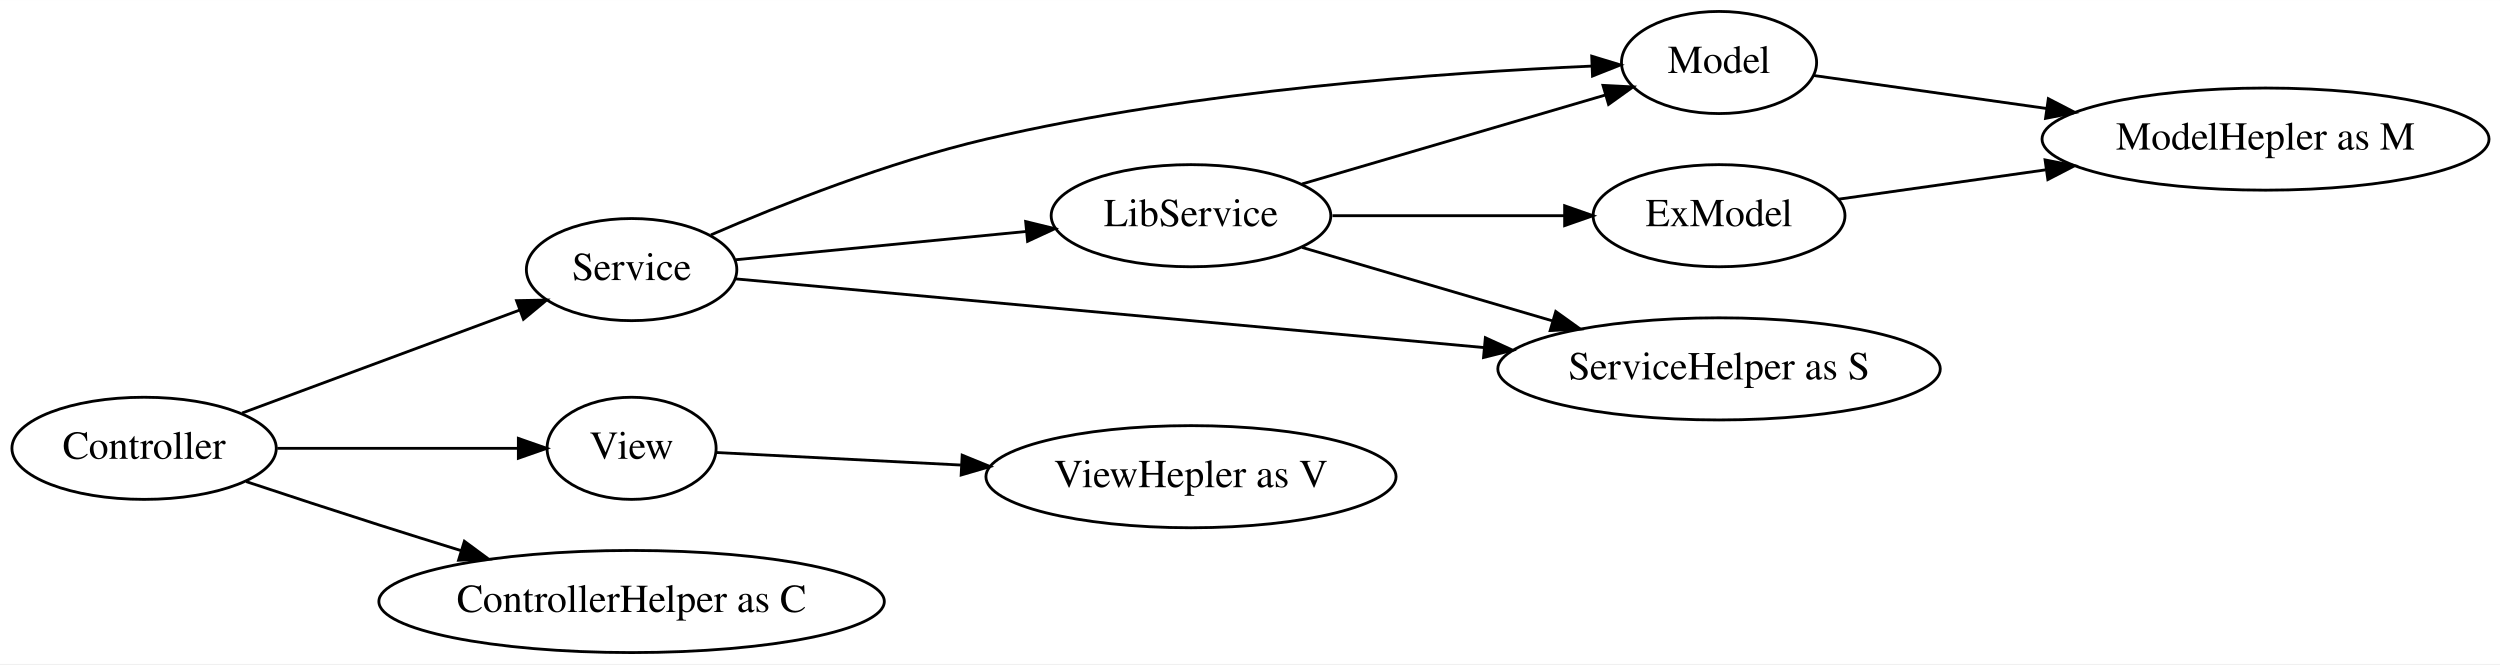
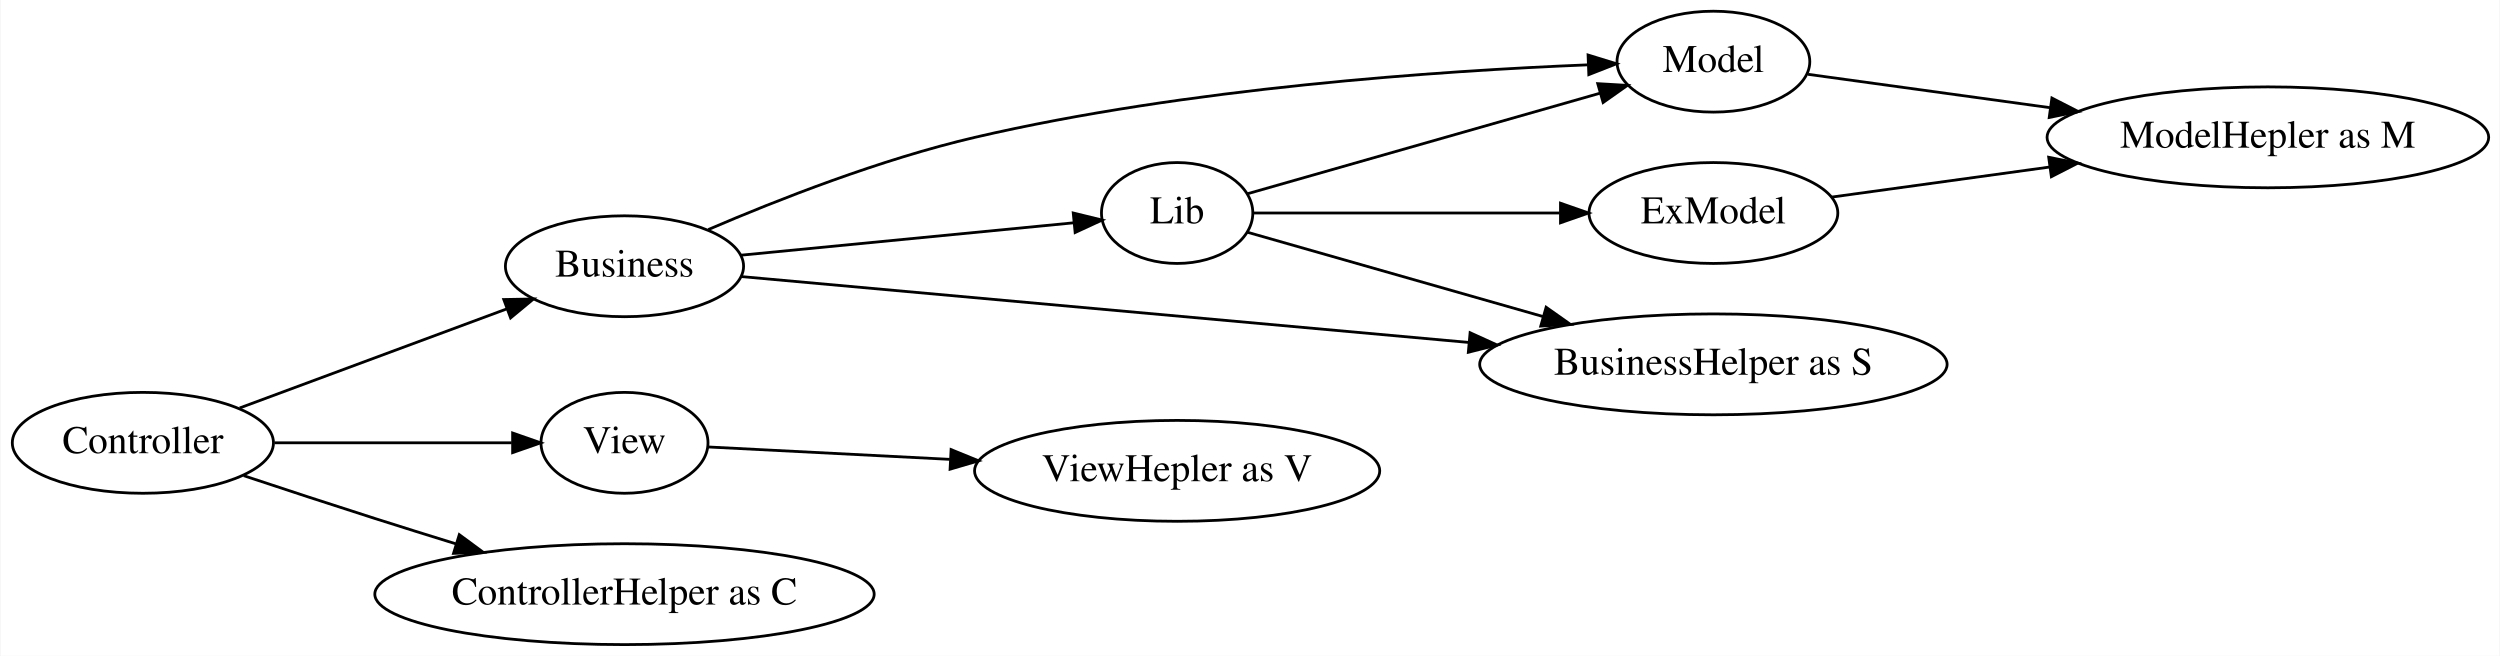
- <svg xmlns="http://www.w3.org/2000/svg" width="881pt" height="234pt" viewBox="0.00 0.00 881.24 234.00">
+ <svg xmlns="http://www.w3.org/2000/svg" width="892pt" height="234pt" viewBox="0.00 0.00 891.63 234.00">
  <g id="graph0" class="graph" transform="scale(1 1) rotate(0) translate(4 230)">
-     <polygon fill="white" stroke="none" points="-4,4 -4,-230 877.235,-230 877.235,4 -4,4" />
+     <polygon fill="white" stroke="none" points="-4,4 -4,-230 887.634,-230 887.634,4 -4,4" />
    <g id="node1" class="node">
      <ellipse fill="none" stroke="black" cx="46.796" cy="-72" rx="46.593" ry="18" />
      <text text-anchor="middle" x="46.796" y="-68.3" font-family="Times,serif" font-size="14.00">Controller</text>
    </g>
    <g id="node2" class="node">
-       <ellipse fill="none" stroke="black" cx="218.634" cy="-135" rx="37.093" ry="18" />
-       <text text-anchor="middle" x="218.634" y="-131.3" font-family="Times,serif" font-size="14.00">Service</text>
+       <ellipse fill="none" stroke="black" cx="218.634" cy="-135" rx="42.494" ry="18" />
+       <text text-anchor="middle" x="218.634" y="-131.3" font-family="Times,serif" font-size="14.00">Business</text>
    </g>
    <g id="edge1" class="edge">
-       <path fill="none" stroke="black" d="M81.35,-84.447C109.491,-94.885 149.686,-109.795 179.132,-120.718" />
-       <polygon fill="black" stroke="black" points="178.08,-124.061 188.673,-124.257 180.514,-117.498 178.08,-124.061" />
+       <path fill="none" stroke="black" d="M81.35,-84.447C108.709,-94.595 147.462,-108.97 176.653,-119.799" />
+       <polygon fill="black" stroke="black" points="175.563,-123.127 186.156,-123.324 177.998,-116.564 175.563,-123.127" />
    </g>
    <g id="node6" class="node">
      <ellipse fill="none" stroke="black" cx="218.634" cy="-72" rx="29.795" ry="18" />
      <text text-anchor="middle" x="218.634" y="-68.3" font-family="Times,serif" font-size="14.00">View</text>
    </g>
    <g id="edge6" class="edge">
      <path fill="none" stroke="black" d="M93.756,-72C120.232,-72 153.157,-72 178.408,-72" />
      <polygon fill="black" stroke="black" points="178.718,-75.5 188.718,-72 178.718,-68.5 178.718,-75.5" />
    </g>
    <g id="node7" class="node">
      <ellipse fill="none" stroke="black" cx="218.634" cy="-18" rx="89.084" ry="18" />
      <text text-anchor="middle" x="218.634" y="-14.3" font-family="Times,serif" font-size="14.00">ControllerHelper as C</text>
    </g>
    <g id="edge7" class="edge">
      <path fill="none" stroke="black" d="M82.77,-60.274C97.24,-55.47 114.202,-49.899 129.592,-45 138.961,-42.017 148.91,-38.91 158.619,-35.909" />
      <polygon fill="black" stroke="black" points="159.691,-39.241 168.217,-32.953 157.63,-32.551 159.691,-39.241" />
    </g>
    <g id="node3" class="node">
-       <ellipse fill="none" stroke="black" cx="601.956" cy="-208" rx="34.394" ry="18" />
-       <text text-anchor="middle" x="601.956" y="-204.3" font-family="Times,serif" font-size="14.00">Model</text>
+       <ellipse fill="none" stroke="black" cx="607.156" cy="-208" rx="34.394" ry="18" />
+       <text text-anchor="middle" x="607.156" y="-204.3" font-family="Times,serif" font-size="14.00">Model</text>
    </g>
    <g id="edge2" class="edge">
-       <path fill="none" stroke="black" d="M246.615,-147.251C271.343,-157.932 309.235,-172.942 343.676,-181 417.318,-198.23 505.403,-204.475 557.064,-206.732" />
-       <polygon fill="black" stroke="black" points="557.073,-210.235 567.206,-207.144 557.357,-203.241 557.073,-210.235" />
+       <path fill="none" stroke="black" d="M248.564,-148.109C273.302,-158.736 310.122,-173.185 343.676,-181 419.226,-198.595 509.672,-204.726 562.252,-206.861" />
+       <polygon fill="black" stroke="black" points="562.439,-210.371 572.563,-207.248 562.702,-203.376 562.439,-210.371" />
    </g>
    <g id="node4" class="node">
-       <ellipse fill="none" stroke="black" cx="415.819" cy="-154" rx="49.291" ry="18" />
-       <text text-anchor="middle" x="415.819" y="-150.3" font-family="Times,serif" font-size="14.00">LibService</text>
+       <ellipse fill="none" stroke="black" cx="415.819" cy="-154" rx="27" ry="18" />
+       <text text-anchor="middle" x="415.819" y="-150.3" font-family="Times,serif" font-size="14.00">Lib</text>
    </g>
    <g id="edge3" class="edge">
-       <path fill="none" stroke="black" d="M255.434,-138.485C284.059,-141.271 324.732,-145.231 357.826,-148.452" />
-       <polygon fill="black" stroke="black" points="357.539,-151.941 367.831,-149.426 358.217,-144.974 357.539,-151.941" />
+       <path fill="none" stroke="black" d="M260.076,-138.937C295.039,-142.34 345.112,-147.214 378.738,-150.488" />
+       <polygon fill="black" stroke="black" points="378.745,-154.005 389.037,-151.49 379.423,-147.038 378.745,-154.005" />
    </g>
    <g id="node8" class="node">
-       <ellipse fill="none" stroke="black" cx="601.956" cy="-100" rx="77.986" ry="18" />
-       <text text-anchor="middle" x="601.956" y="-96.3" font-family="Times,serif" font-size="14.00">ServiceHelper as S</text>
+       <ellipse fill="none" stroke="black" cx="607.156" cy="-100" rx="83.386" ry="18" />
+       <text text-anchor="middle" x="607.156" y="-96.3" font-family="Times,serif" font-size="14.00">BusinessHelper as S</text>
    </g>
    <g id="edge8" class="edge">
-       <path fill="none" stroke="black" d="M255.165,-131.739C314.978,-126.249 437.257,-115.025 519.184,-107.506" />
-       <polygon fill="black" stroke="black" points="519.579,-110.984 529.217,-106.585 518.939,-104.013 519.579,-110.984" />
+       <path fill="none" stroke="black" d="M260.268,-131.321C321.513,-125.775 438.906,-115.145 519.815,-107.818" />
+       <polygon fill="black" stroke="black" points="520.345,-111.285 529.989,-106.897 519.714,-104.313 520.345,-111.285" />
    </g>
    <g id="node9" class="node">
-       <ellipse fill="none" stroke="black" cx="794.592" cy="-181" rx="78.786" ry="18" />
-       <text text-anchor="middle" x="794.592" y="-177.3" font-family="Times,serif" font-size="14.00">ModelHepler as M</text>
+       <ellipse fill="none" stroke="black" cx="804.991" cy="-181" rx="78.786" ry="18" />
+       <text text-anchor="middle" x="804.991" y="-177.3" font-family="Times,serif" font-size="14.00">ModelHepler as M</text>
    </g>
    <g id="edge10" class="edge">
-       <path fill="none" stroke="black" d="M635.295,-203.42C657.816,-200.23 688.827,-195.838 717.436,-191.786" />
-       <polygon fill="black" stroke="black" points="718.027,-195.237 727.437,-190.37 717.045,-188.307 718.027,-195.237" />
+       <path fill="none" stroke="black" d="M640.934,-203.481C664.511,-200.23 697.308,-195.709 727.31,-191.572" />
+       <polygon fill="black" stroke="black" points="727.932,-195.02 737.36,-190.186 726.976,-188.085 727.932,-195.02" />
    </g>
    <g id="edge5" class="edge">
-       <path fill="none" stroke="black" d="M454.973,-165.189C486.246,-174.36 530.332,-187.289 561.859,-196.534" />
-       <polygon fill="black" stroke="black" points="561.041,-199.942 571.622,-199.397 563.011,-193.225 561.041,-199.942" />
+       <path fill="none" stroke="black" d="M440.799,-160.839C472.496,-169.879 528.755,-185.925 566.746,-196.76" />
+       <polygon fill="black" stroke="black" points="565.886,-200.154 576.463,-199.531 567.806,-193.423 565.886,-200.154" />
    </g>
    <g id="node5" class="node">
-       <ellipse fill="none" stroke="black" cx="601.956" cy="-154" rx="44.393" ry="18" />
-       <text text-anchor="middle" x="601.956" y="-150.3" font-family="Times,serif" font-size="14.00">ExModel</text>
+       <ellipse fill="none" stroke="black" cx="607.156" cy="-154" rx="44.393" ry="18" />
+       <text text-anchor="middle" x="607.156" y="-150.3" font-family="Times,serif" font-size="14.00">ExModel</text>
    </g>
    <g id="edge4" class="edge">
-       <path fill="none" stroke="black" d="M465.681,-154C490.889,-154 521.686,-154 547.524,-154" />
-       <polygon fill="black" stroke="black" points="547.526,-157.5 557.526,-154 547.526,-150.5 547.526,-157.5" />
+       <path fill="none" stroke="black" d="M443.146,-154C471.26,-154 516.593,-154 552.324,-154" />
+       <polygon fill="black" stroke="black" points="552.599,-157.5 562.599,-154 552.599,-150.5 552.599,-157.5" />
    </g>
    <g id="edge9" class="edge">
-       <path fill="none" stroke="black" d="M454.973,-142.811C480.415,-135.35 514.339,-125.401 543.081,-116.973" />
-       <polygon fill="black" stroke="black" points="544.397,-120.234 553.008,-114.061 542.428,-113.517 544.397,-120.234" />
+       <path fill="none" stroke="black" d="M440.799,-147.161C467.176,-139.638 510.564,-127.263 546.278,-117.078" />
+       <polygon fill="black" stroke="black" points="547.471,-120.377 556.127,-114.268 545.551,-113.645 547.471,-120.377" />
    </g>
    <g id="edge11" class="edge">
-       <path fill="none" stroke="black" d="M643.852,-159.792C665.199,-162.816 692.022,-166.615 717.048,-170.159" />
-       <polygon fill="black" stroke="black" points="716.878,-173.67 727.27,-171.607 717.86,-166.739 716.878,-173.67" />
+       <path fill="none" stroke="black" d="M649.209,-159.66C671.785,-162.773 700.533,-166.736 727.11,-170.4" />
+       <polygon fill="black" stroke="black" points="726.788,-173.889 737.172,-171.788 727.744,-166.955 726.788,-173.889" />
    </g>
    <g id="node10" class="node">
      <ellipse fill="none" stroke="black" cx="415.819" cy="-62" rx="72.287" ry="18" />
      <text text-anchor="middle" x="415.819" y="-58.3" font-family="Times,serif" font-size="14.00">ViewHepler as V</text>
    </g>
    <g id="edge12" class="edge">
      <path fill="none" stroke="black" d="M248.434,-70.525C271.204,-69.358 304.14,-67.67 334.71,-66.104" />
      <polygon fill="black" stroke="black" points="335.161,-69.586 344.969,-65.579 334.803,-62.595 335.161,-69.586" />
    </g>
  </g>
</svg>
